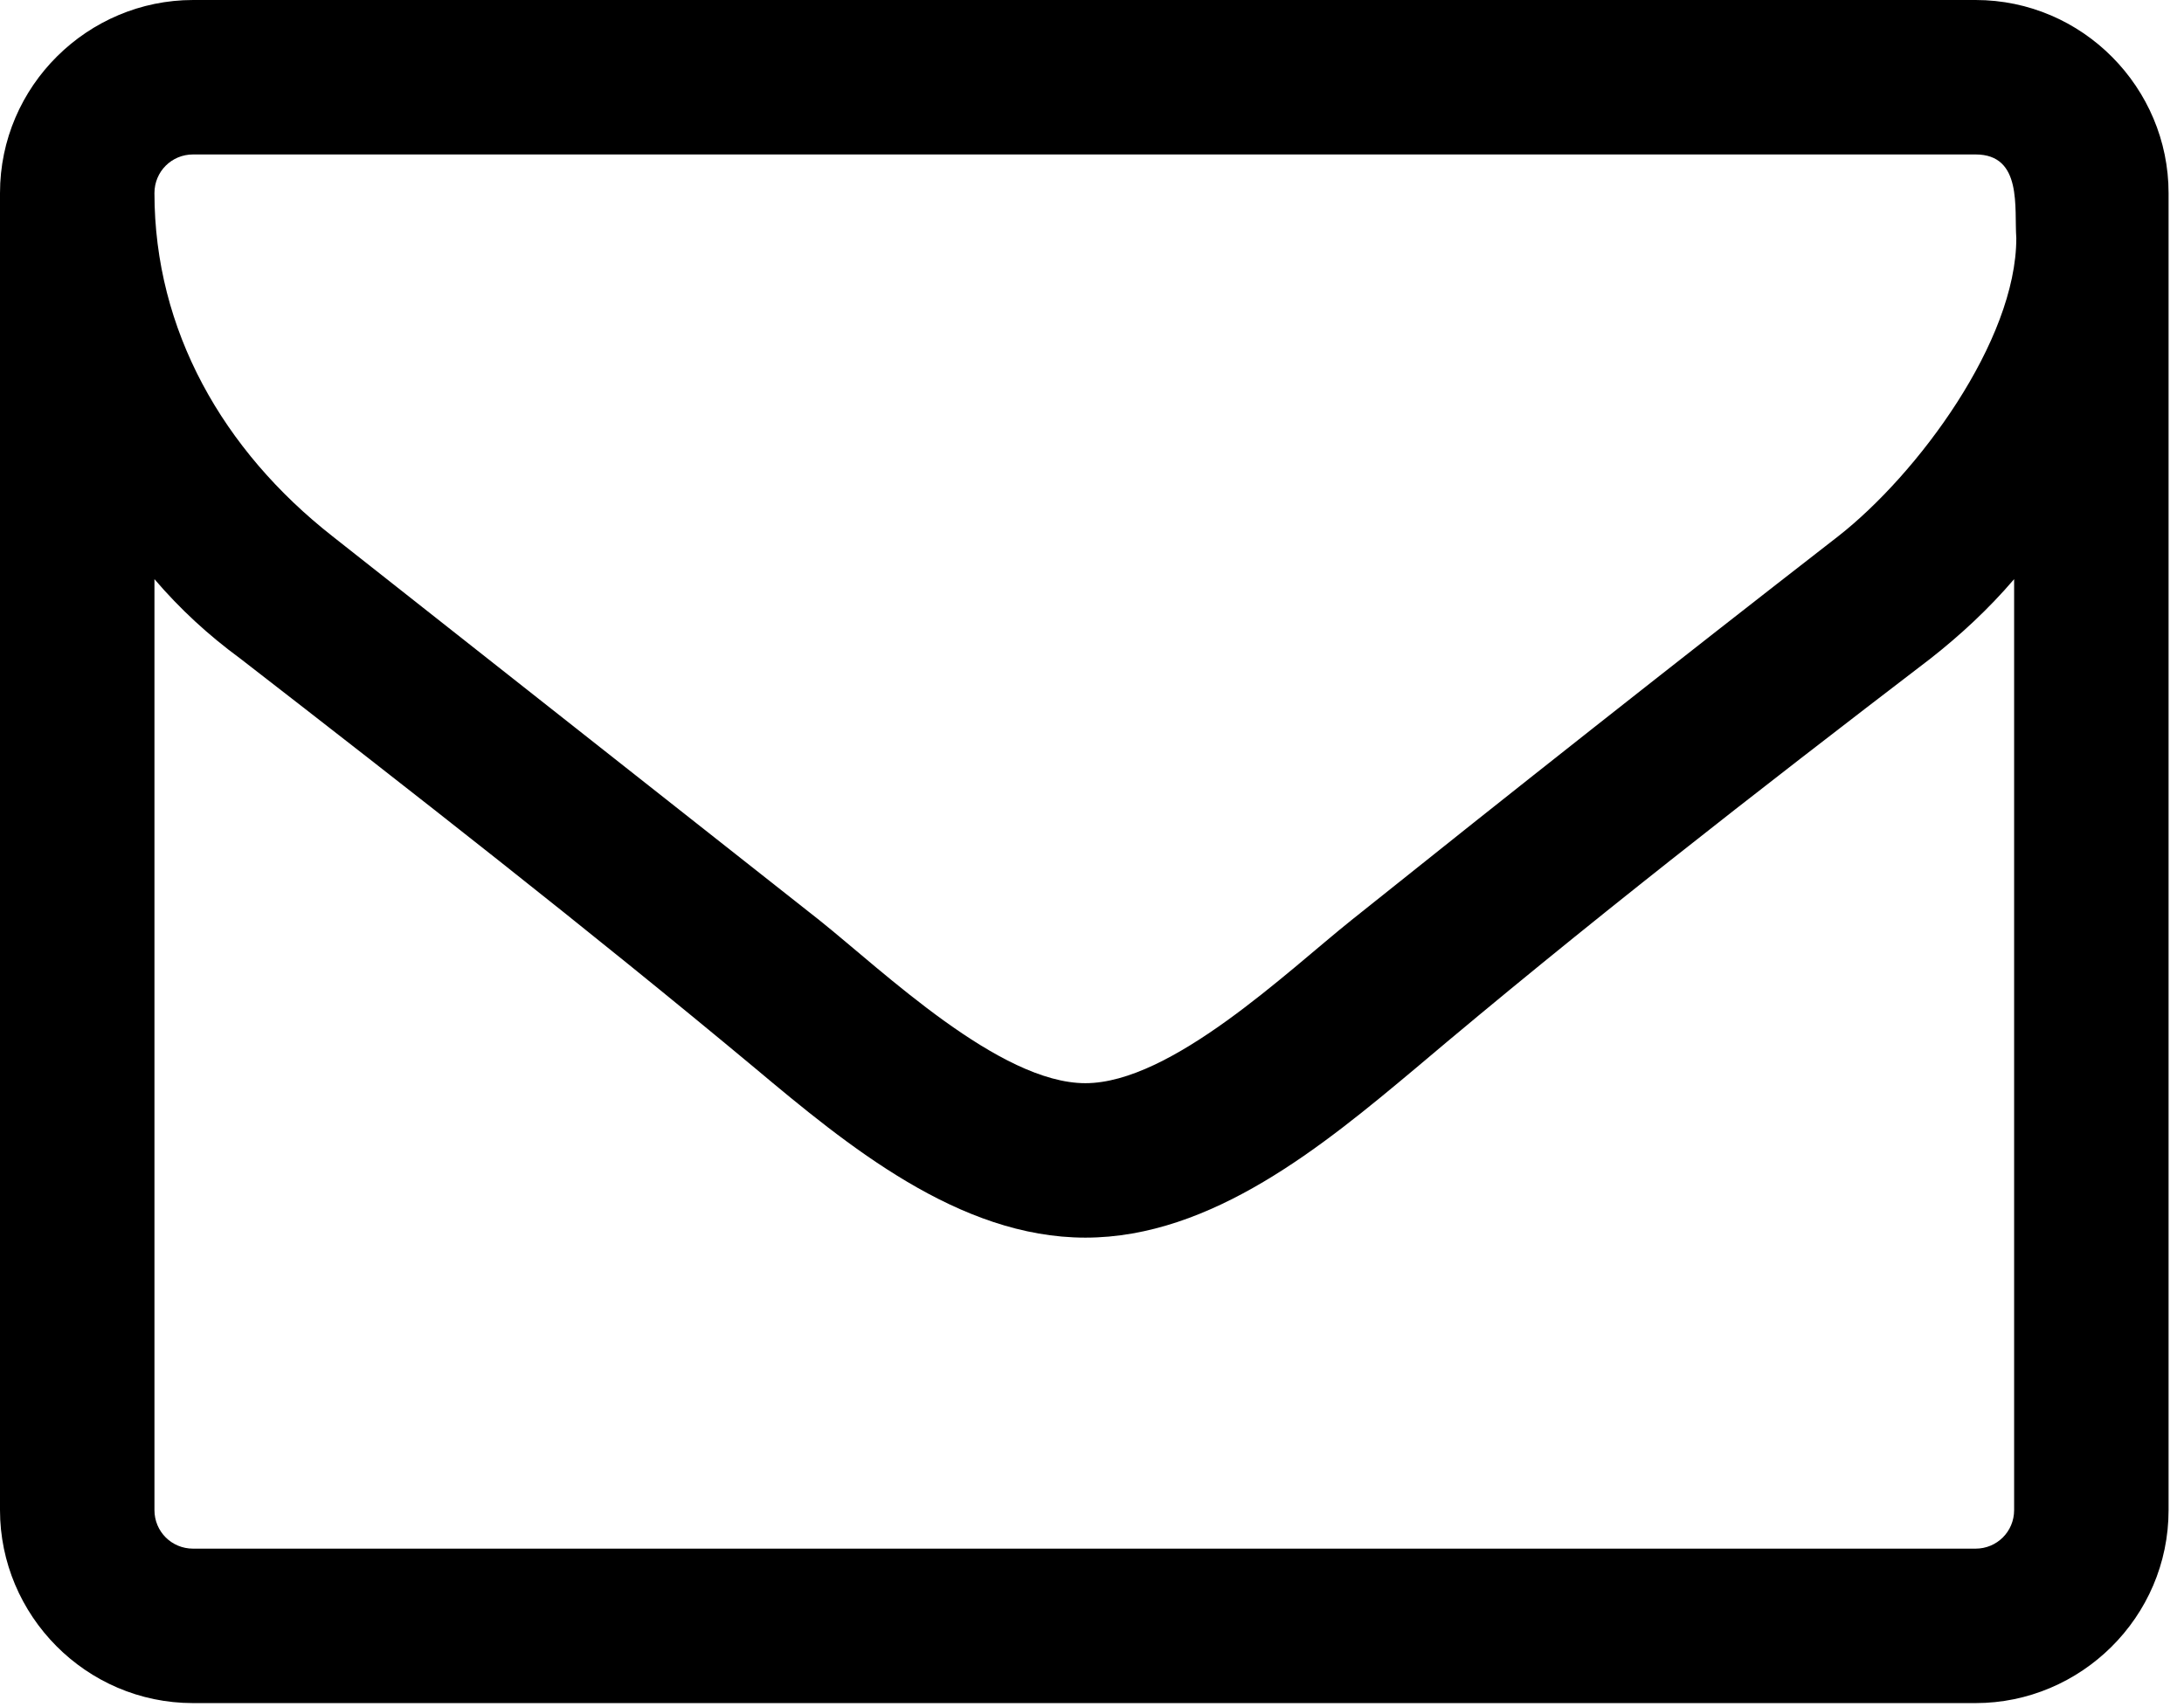
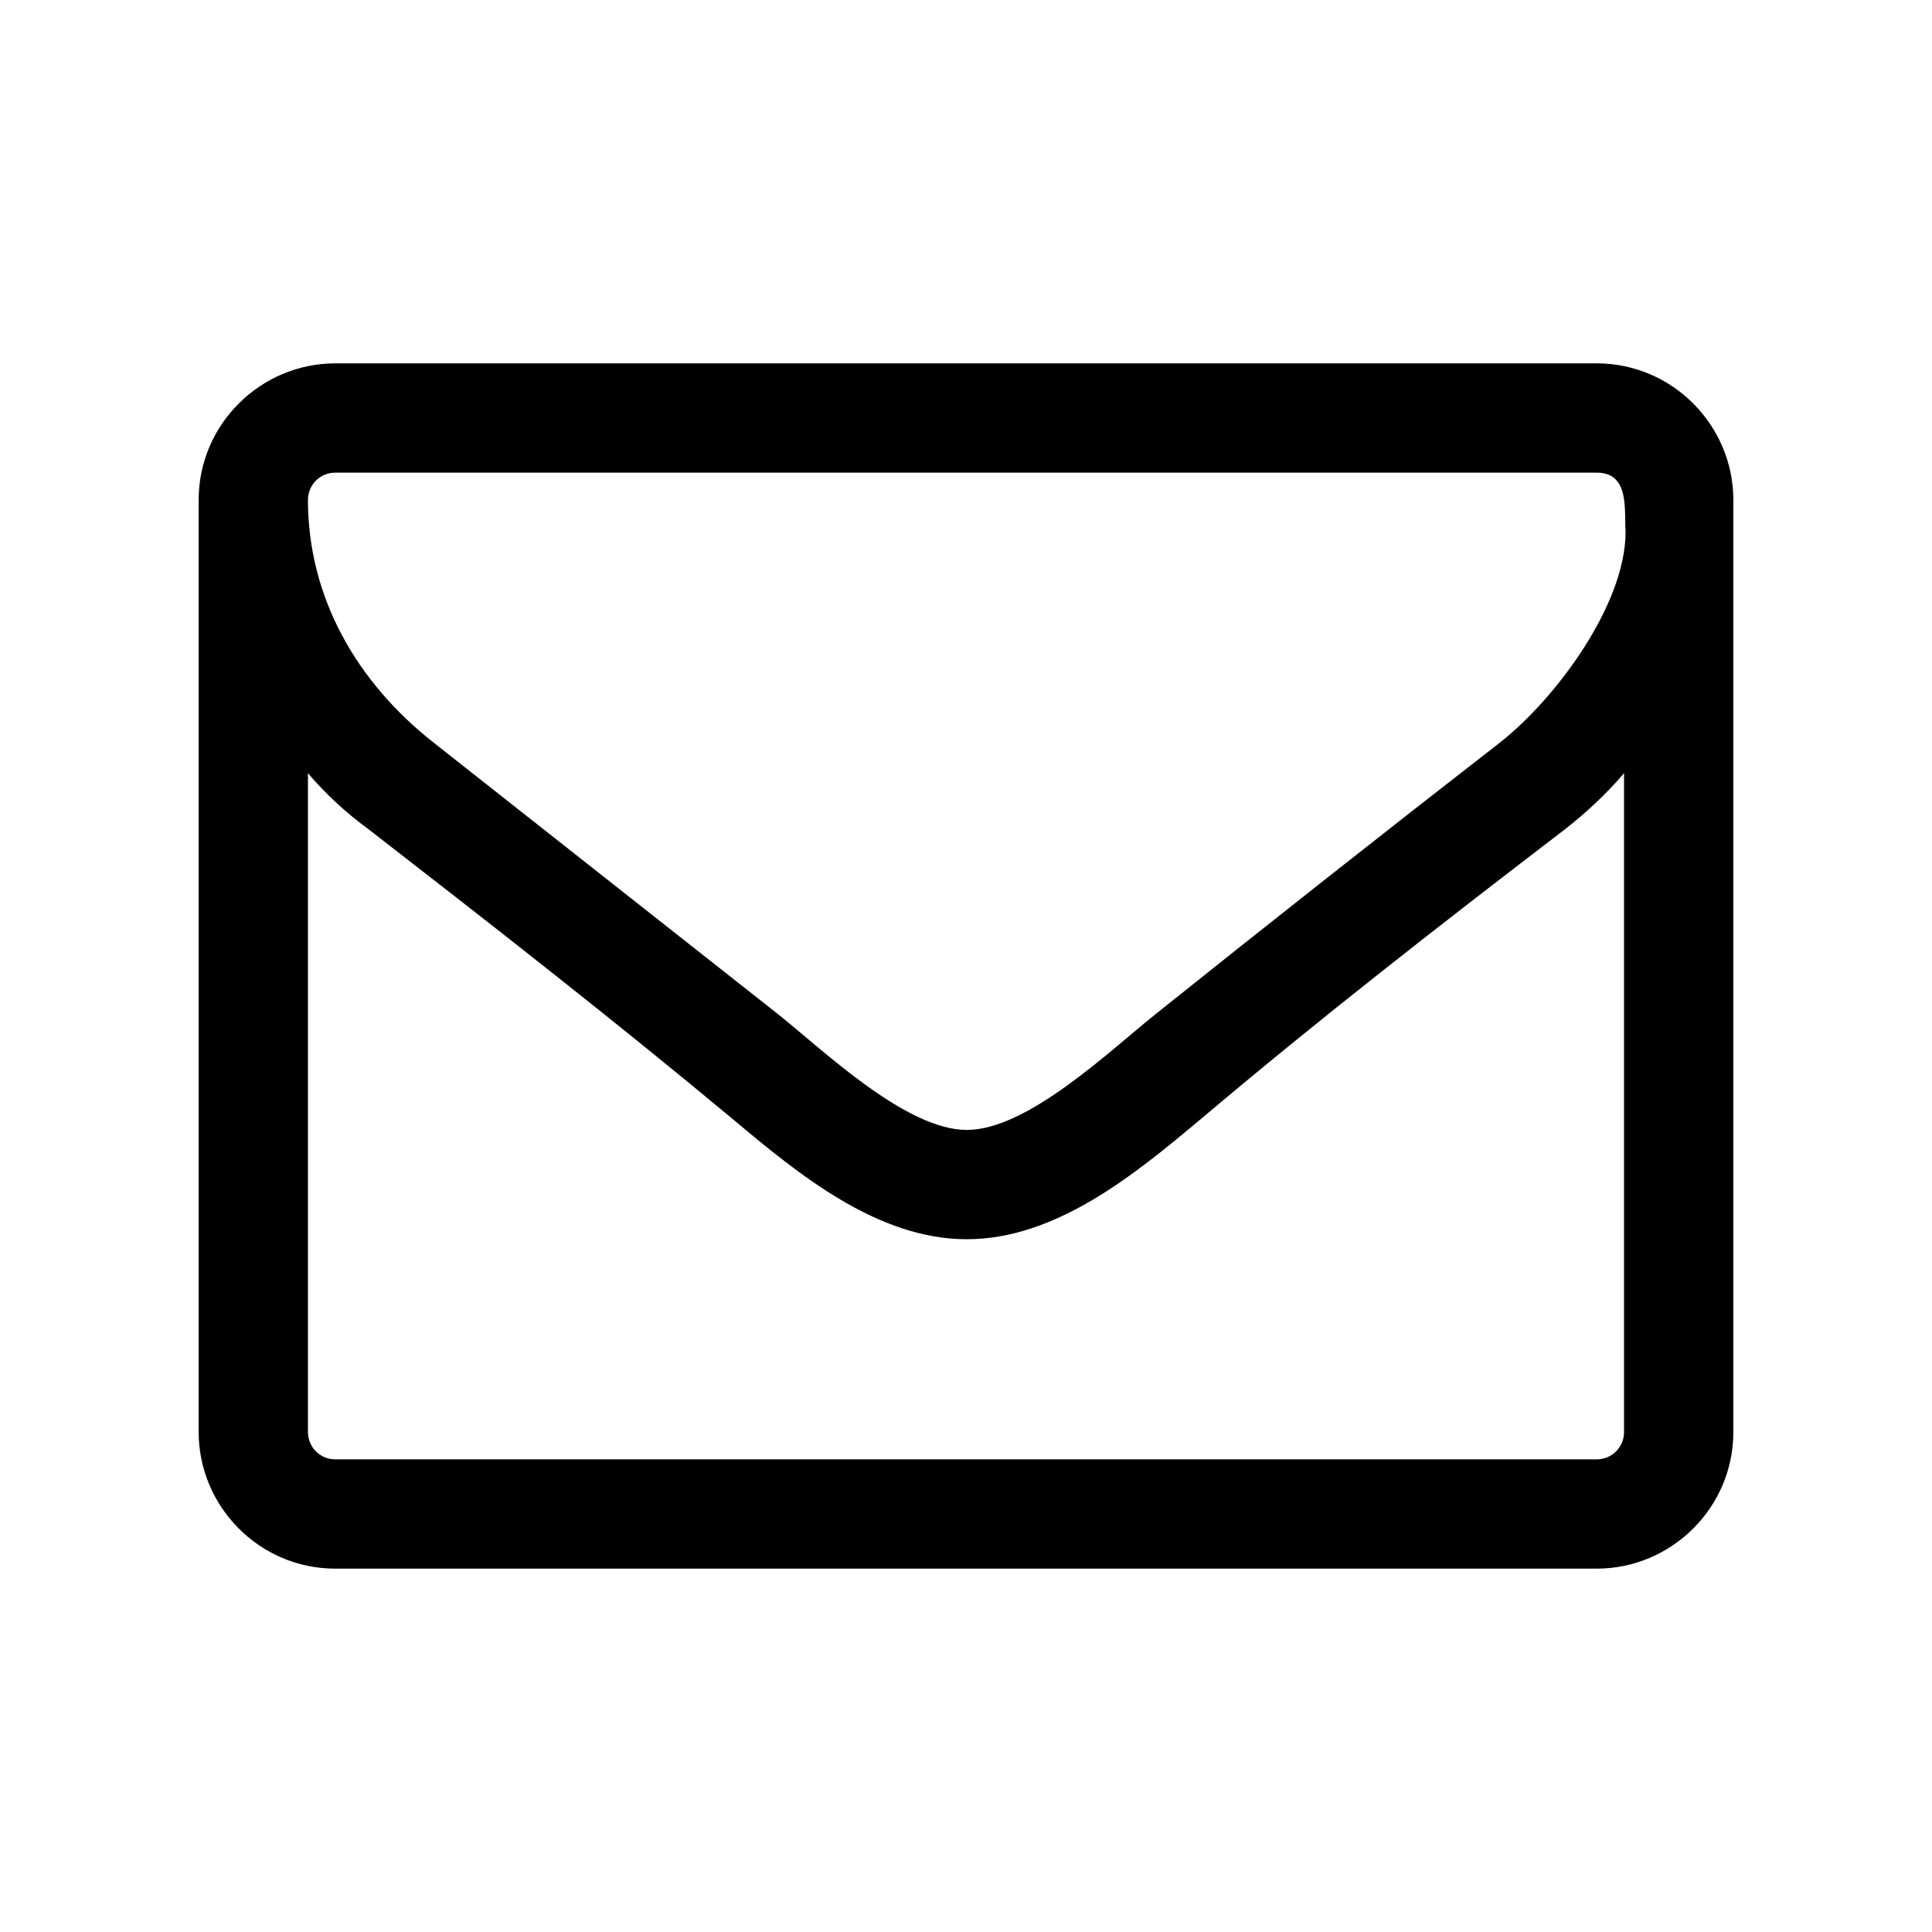
- <svg xmlns="http://www.w3.org/2000/svg" width="100%" height="100%" viewBox="0 0 32 25" version="1.1" xml:space="preserve" style="fill-rule:evenodd;clip-rule:evenodd;stroke-linejoin:round;stroke-miterlimit:2;">
-   <path id="Shape" d="M31.774,22.126c0,1.571 -1.288,2.828 -2.828,2.828l-26.117,0c-1.572,0 -2.829,-1.288 -2.829,-2.828l0,-19.297c0,-1.572 1.289,-2.829 2.829,-2.829l26.117,0c1.571,0 2.828,1.289 2.828,2.829l0,19.297Zm-2.828,-19.863l-26.117,0c-0.315,0 -0.566,0.251 -0.566,0.566c0,2.011 1.006,3.771 2.608,5.028c2.389,1.886 4.746,3.74 7.135,5.626c0.943,0.754 2.64,2.388 3.897,2.388c1.257,0 2.954,-1.634 3.897,-2.388c2.357,-1.886 4.746,-3.772 7.134,-5.626c1.163,-0.911 2.609,-2.86 2.609,-4.368c-0.032,-0.44 0.094,-1.226 -0.597,-1.226Zm0.565,6.223c-0.377,0.44 -0.785,0.817 -1.225,1.163c-2.546,1.948 -5.092,3.928 -7.543,6.002c-1.352,1.132 -2.986,2.483 -4.84,2.483c-1.854,0 -3.489,-1.351 -4.84,-2.483c-2.452,-2.042 -5.029,-4.054 -7.543,-6.002c-0.471,-0.346 -0.88,-0.723 -1.257,-1.163l0,13.64c0,0.314 0.251,0.565 0.566,0.565l26.117,0c0.314,0 0.565,-0.251 0.565,-0.565l0,-13.64Z" />
+ <svg xmlns="http://www.w3.org/2000/svg" width="100%" height="100%" viewBox="0 0 40 40" version="1.1" xml:space="preserve" style="fill-rule:evenodd;clip-rule:evenodd;stroke-linejoin:round;stroke-miterlimit:2;">
+   <path id="Shape" d="M35.887,29.649c0,1.571 -1.288,2.828 -2.828,2.828l-26.118,0c-1.571,0 -2.828,-1.288 -2.828,-2.828l0,-19.298c0,-1.571 1.288,-2.828 2.828,-2.828l26.118,0c1.571,0 2.828,1.288 2.828,2.828l0,19.298Zm-2.828,-19.863l-26.118,0c-0.314,0 -0.565,0.251 -0.565,0.565c0,2.012 1.005,3.772 2.608,5.029c2.389,1.886 4.746,3.74 7.135,5.626c0.942,0.754 2.64,2.388 3.897,2.388c1.257,0 2.954,-1.634 3.897,-2.388c2.357,-1.886 4.746,-3.772 7.134,-5.626c1.163,-0.911 2.609,-2.86 2.609,-4.369c-0.032,-0.44 0.094,-1.225 -0.597,-1.225Zm0.565,6.223c-0.377,0.44 -0.785,0.817 -1.225,1.162c-2.546,1.949 -5.092,3.929 -7.543,6.003c-1.352,1.132 -2.986,2.483 -4.84,2.483c-1.855,0 -3.489,-1.351 -4.84,-2.483c-2.452,-2.043 -5.029,-4.054 -7.543,-6.003c-0.472,-0.345 -0.88,-0.722 -1.257,-1.162l0,13.64c0,0.314 0.251,0.565 0.565,0.565l26.118,0c0.314,0 0.565,-0.251 0.565,-0.565l0,-13.64Z" />
+   <rect x="0" y="0" width="40" height="40" style="fill:none;" />
</svg>
